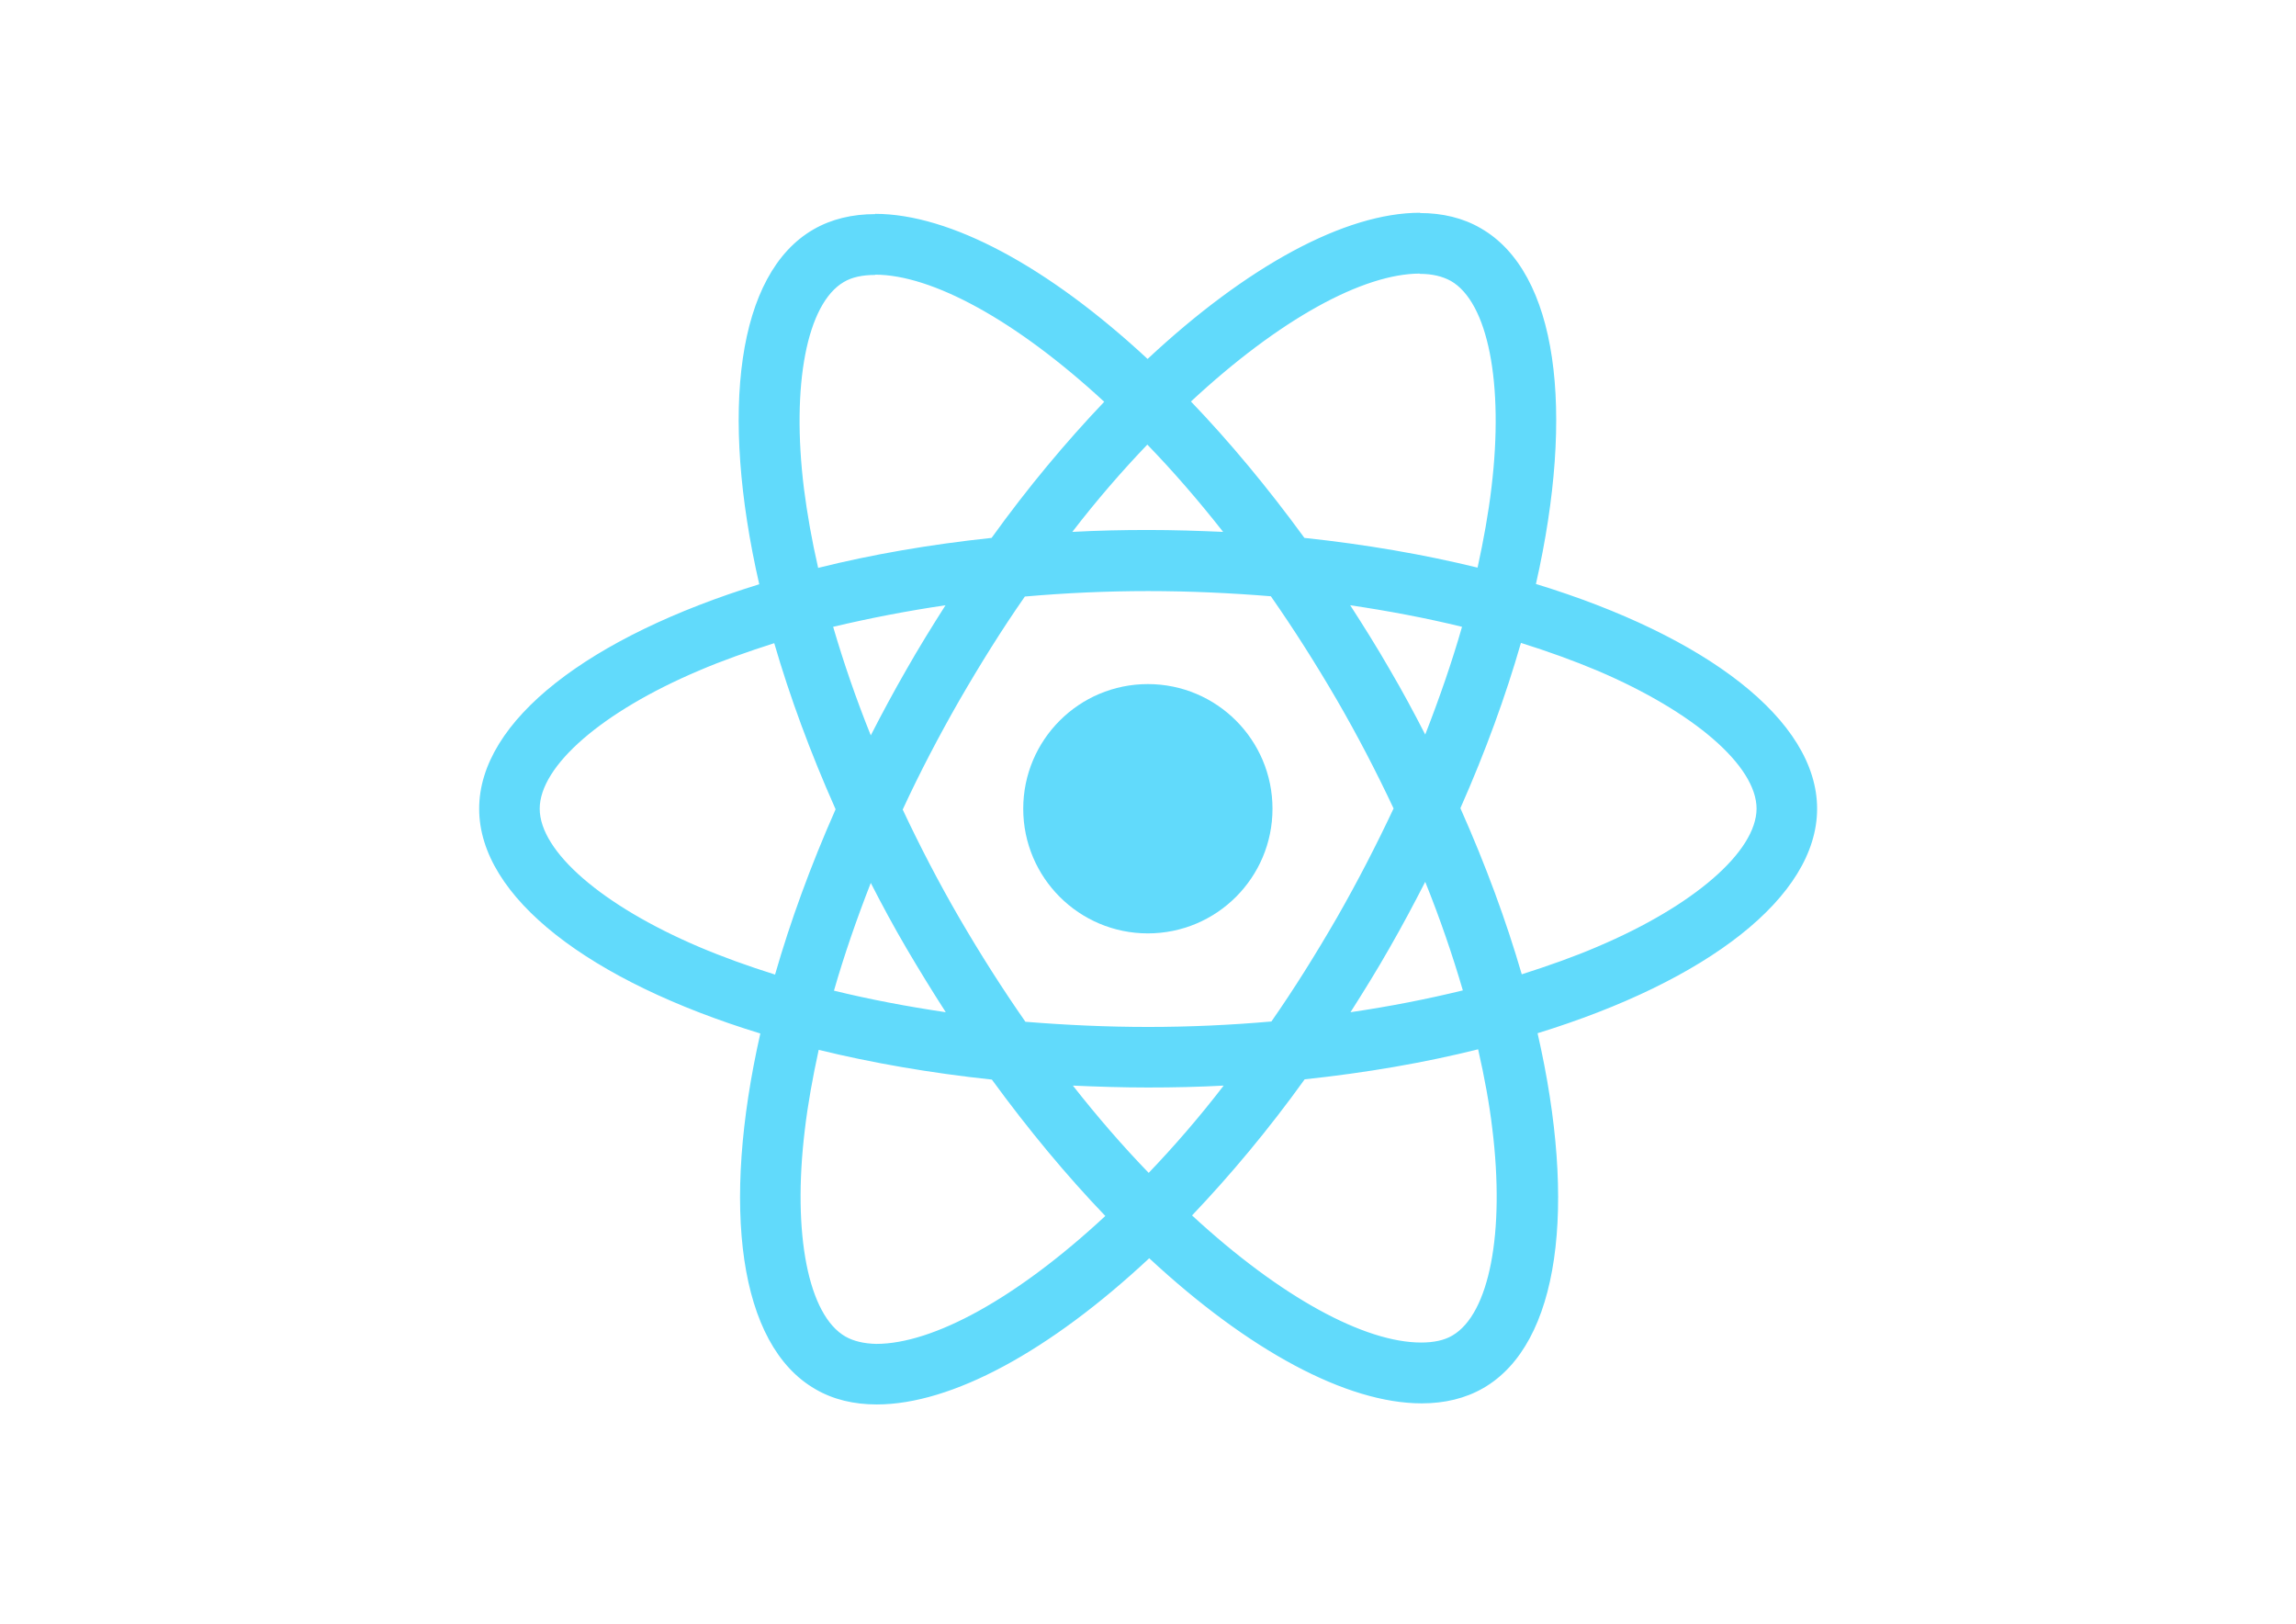
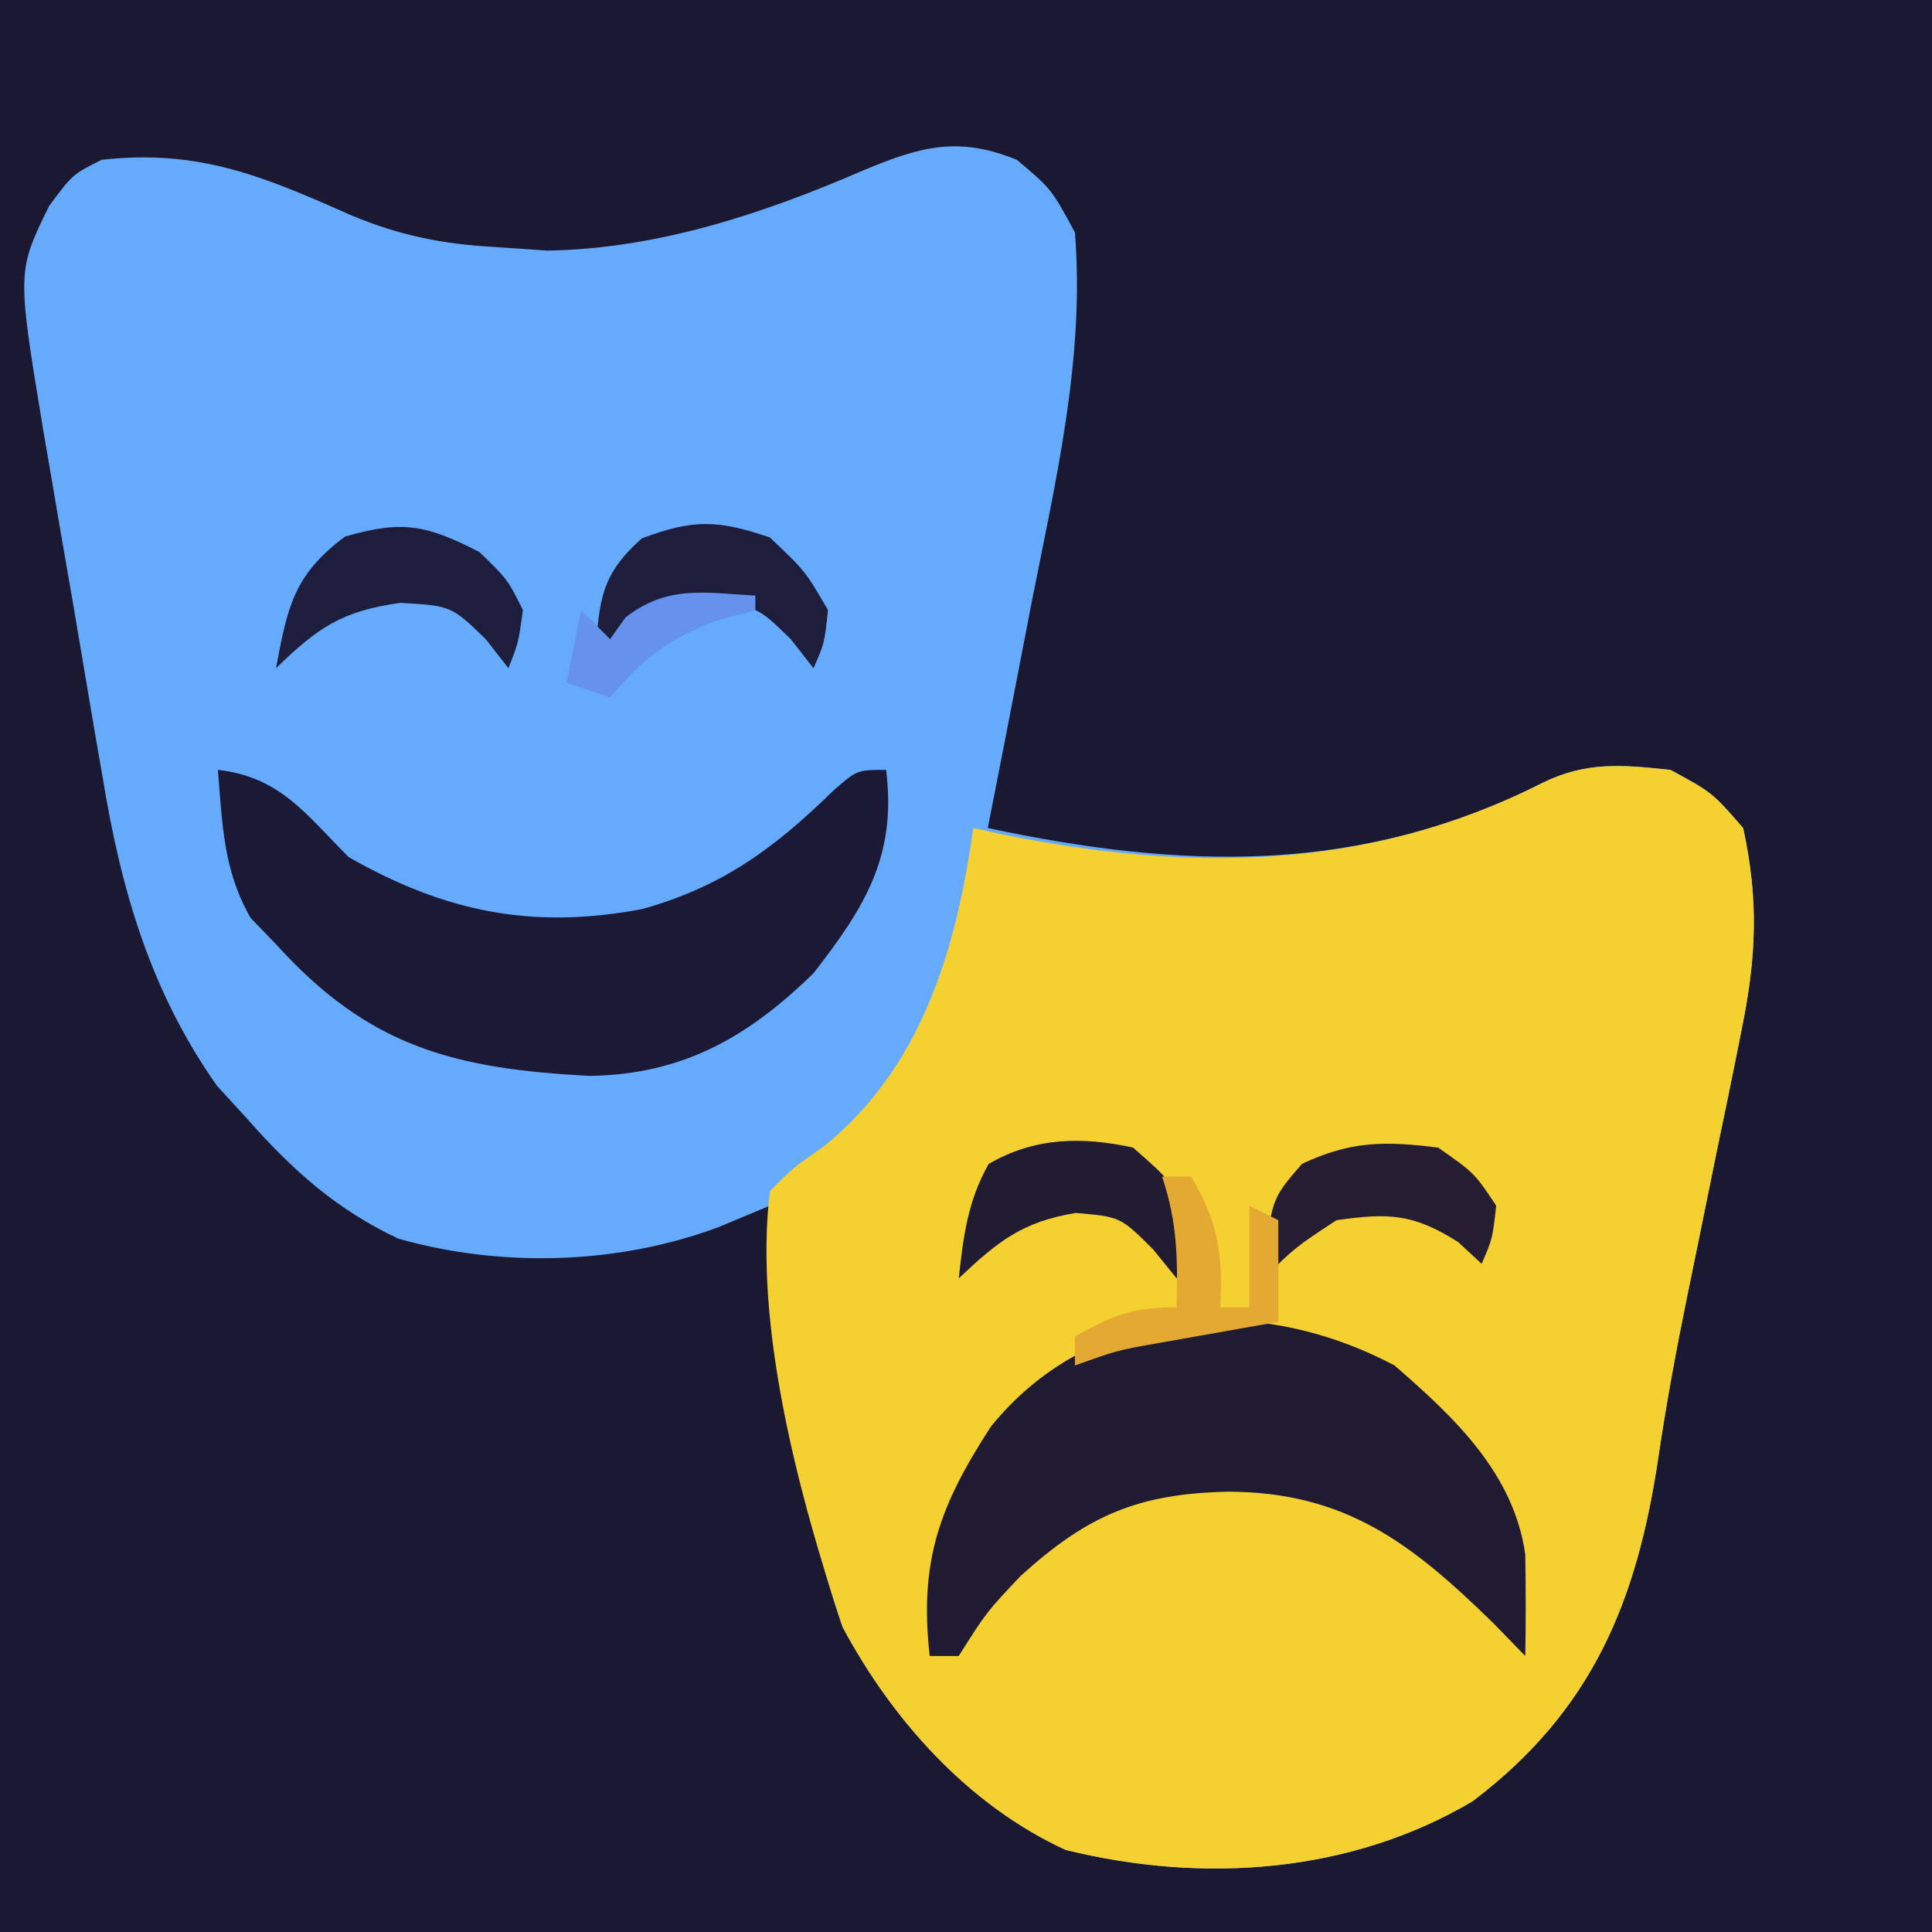
- <svg xmlns="http://www.w3.org/2000/svg" viewBox="0 0 841.9 595.3">
-   <g fill="#61DAFB">
-     <path d="M666.3 296.5c0-32.5-40.7-63.3-103.1-82.4 14.4-63.6 8-114.2-20.2-130.4-6.5-3.8-14.1-5.6-22.4-5.6v22.3c4.6 0 8.3.9 11.4 2.6 13.6 7.8 19.5 37.5 14.9 75.7-1.1 9.4-2.9 19.3-5.1 29.4-19.6-4.8-41-8.5-63.5-10.9-13.5-18.5-27.5-35.3-41.6-50 32.6-30.3 63.2-46.9 84-46.9V78c-27.5 0-63.5 19.6-99.9 53.6-36.4-33.8-72.4-53.2-99.9-53.2v22.3c20.7 0 51.4 16.5 84 46.6-14 14.7-28 31.4-41.3 49.9-22.6 2.4-44 6.1-63.6 11-2.3-10-4-19.7-5.2-29-4.7-38.2 1.1-67.9 14.6-75.8 3-1.8 6.9-2.6 11.5-2.6V78.5c-8.4 0-16 1.8-22.6 5.6-28.1 16.2-34.4 66.7-19.9 130.1-62.2 19.2-102.7 49.9-102.7 82.3 0 32.5 40.7 63.3 103.1 82.4-14.4 63.6-8 114.2 20.2 130.4 6.5 3.8 14.1 5.6 22.5 5.6 27.5 0 63.5-19.6 99.9-53.6 36.4 33.8 72.4 53.2 99.9 53.2 8.4 0 16-1.8 22.6-5.6 28.1-16.2 34.4-66.7 19.9-130.1 62-19.1 102.5-49.9 102.5-82.3zm-130.2-66.7c-3.7 12.9-8.3 26.2-13.5 39.5-4.1-8-8.4-16-13.1-24-4.6-8-9.5-15.8-14.4-23.4 14.2 2.1 27.9 4.7 41 7.9zm-45.8 106.5c-7.8 13.5-15.8 26.3-24.1 38.2-14.9 1.3-30 2-45.2 2-15.1 0-30.2-.7-45-1.9-8.3-11.9-16.4-24.6-24.2-38-7.6-13.1-14.5-26.4-20.8-39.8 6.2-13.4 13.2-26.8 20.7-39.9 7.8-13.5 15.8-26.3 24.1-38.2 14.9-1.3 30-2 45.2-2 15.1 0 30.2.7 45 1.9 8.3 11.9 16.4 24.6 24.2 38 7.6 13.1 14.5 26.4 20.8 39.8-6.3 13.4-13.2 26.8-20.7 39.9zm32.3-13c5.4 13.4 10 26.8 13.8 39.8-13.1 3.2-26.9 5.9-41.2 8 4.9-7.7 9.8-15.6 14.4-23.7 4.6-8 8.9-16.1 13-24.1zM421.2 430c-9.3-9.6-18.6-20.3-27.8-32 9 .4 18.2.7 27.5.7 9.4 0 18.7-.2 27.8-.7-9 11.7-18.3 22.4-27.5 32zm-74.4-58.9c-14.2-2.1-27.9-4.7-41-7.9 3.7-12.9 8.3-26.2 13.5-39.5 4.1 8 8.4 16 13.1 24 4.7 8 9.5 15.8 14.4 23.4zM420.7 163c9.3 9.6 18.6 20.3 27.8 32-9-.4-18.2-.7-27.5-.7-9.4 0-18.7.2-27.8.7 9-11.7 18.3-22.4 27.5-32zm-74 58.9c-4.9 7.7-9.8 15.6-14.4 23.7-4.6 8-8.9 16-13 24-5.4-13.4-10-26.8-13.8-39.8 13.1-3.1 26.9-5.8 41.2-7.9zm-90.5 125.2c-35.4-15.1-58.3-34.9-58.3-50.6 0-15.7 22.9-35.6 58.3-50.6 8.6-3.7 18-7 27.7-10.1 5.7 19.6 13.2 40 22.5 60.9-9.2 20.8-16.6 41.1-22.2 60.6-9.9-3.1-19.3-6.5-28-10.2zM310 490c-13.6-7.8-19.5-37.5-14.9-75.7 1.1-9.4 2.9-19.3 5.1-29.4 19.6 4.8 41 8.5 63.5 10.9 13.5 18.5 27.5 35.3 41.6 50-32.6 30.3-63.2 46.9-84 46.9-4.5-.1-8.3-1-11.3-2.7zm237.2-76.2c4.7 38.2-1.1 67.9-14.6 75.8-3 1.8-6.9 2.6-11.5 2.6-20.7 0-51.4-16.5-84-46.6 14-14.7 28-31.4 41.3-49.9 22.6-2.4 44-6.1 63.6-11 2.3 10.1 4.1 19.8 5.2 29.1zm38.5-66.7c-8.6 3.7-18 7-27.7 10.1-5.7-19.6-13.2-40-22.5-60.9 9.2-20.8 16.6-41.1 22.2-60.6 9.9 3.1 19.3 6.5 28.1 10.2 35.4 15.1 58.3 34.9 58.3 50.6-.1 15.7-23 35.6-58.4 50.6zM320.8 78.4z" />
-     <circle cx="420.9" cy="296.5" r="45.7" />
-     <path d="M520.5 78.1z" />
-   </g>
+ <svg xmlns="http://www.w3.org/2000/svg" version="1.1" width="133" height="133">
+   <path d="M0 0 C43.89 0 87.78 0 133 0 C133 43.89 133 87.78 133 133 C89.11 133 45.22 133 0 133 C0 89.11 0 45.22 0 0 Z " fill="#1B1832" transform="translate(0,0)" />
+   <path d="M0 0 C2.375 2 2.375 2 4 5 C4.688 13.694 2.675 22.078 1 30.562 C0.71 32.063 0.421 33.564 0.133 35.064 C-0.569 38.711 -1.282 42.356 -2 46 C11.318 48.846 23.617 49.256 36.191 42.891 C39.21 41.404 41.705 41.653 45 42 C47.875 43.562 47.875 43.562 50 46 C51.087 50.985 50.908 54.93 49.891 59.902 C49.764 60.538 49.638 61.173 49.508 61.828 C49.1 63.867 48.676 65.902 48.25 67.938 C47.82 70.04 47.392 72.143 46.965 74.247 C46.685 75.622 46.404 76.997 46.121 78.371 C45.384 81.985 44.715 85.594 44.176 89.242 C42.696 99.248 39.633 106.744 31.375 113 C22.99 117.969 12.843 118.688 3.355 116.348 C-3.346 113.268 -8.562 107.406 -12 101 C-15.252 91.691 -16.018 81.749 -17 72 C-18.748 72.729 -18.748 72.729 -20.531 73.473 C-27.446 76.055 -35.451 76.286 -42.57 74.273 C-46.808 72.292 -49.91 69.519 -53 66 C-53.681 65.257 -54.361 64.515 -55.062 63.75 C-59.622 57.278 -61.657 50.313 -62.922 42.582 C-63.146 41.291 -63.146 41.291 -63.376 39.973 C-63.687 38.17 -63.992 36.366 -64.292 34.561 C-64.751 31.807 -65.227 29.057 -65.707 26.307 C-66.009 24.544 -66.31 22.782 -66.609 21.02 C-66.75 20.204 -66.891 19.388 -67.035 18.548 C-68.826 7.69 -68.826 7.69 -66.625 3.188 C-65 1 -65 1 -63 0 C-56.311 -0.743 -51.91 1.117 -45.824 3.82 C-42.502 5.208 -39.591 5.793 -36 6 C-34.783 6.082 -33.566 6.165 -32.312 6.25 C-24.775 6.133 -17.48 3.723 -10.625 0.75 C-6.69 -0.883 -4.123 -1.669 0 0 Z " fill="#65AAFB" transform="translate(70,11)" />
+   <path d="M0 0 C2.875 1.562 2.875 1.562 5 4 C6.087 8.985 5.908 12.93 4.891 17.902 C4.764 18.538 4.638 19.173 4.508 19.828 C4.1 21.867 3.676 23.902 3.25 25.938 C2.82 28.04 2.392 30.143 1.965 32.247 C1.685 33.622 1.404 34.997 1.121 36.371 C0.384 39.985 -0.285 43.594 -0.824 47.242 C-2.304 57.248 -5.367 64.744 -13.625 71 C-22.01 75.969 -32.157 76.688 -41.645 74.348 C-48.335 71.273 -53.581 65.408 -57 59 C-59.939 50.119 -63.141 38.384 -62 29 C-60.426 27.402 -60.426 27.402 -58.312 25.938 C-51.538 20.46 -49.185 12.395 -48 4 C-47.345 4.144 -46.69 4.289 -46.016 4.438 C-33.156 7.053 -20.814 6.968 -8.809 0.891 C-5.79 -0.596 -3.295 -0.347 0 0 Z " fill="#F4D030" transform="translate(115,53)" />
+   <path d="M0 0 C4.284 0.476 6.058 3.058 9 6 C15.628 9.788 21.678 11.012 29.238 9.574 C34.754 8.021 38.291 5.407 42.371 1.426 C44 0 44 0 46 0 C46.743 5.942 44.526 9.464 41 14 C36.436 18.444 32.014 20.94 25.648 21.066 C16.327 20.586 10.409 19.102 4 12 C3.422 11.402 2.845 10.804 2.25 10.188 C0.364 6.887 0.314 3.773 0 0 Z " fill="#1B1936" transform="translate(15,53)" />
+   <path d="M0 0 C4.122 3.573 8.202 7.416 9 13 C9.039 15.333 9.045 17.667 9 20 C8.278 19.258 7.556 18.515 6.812 17.75 C1.183 12.246 -3.352 8.722 -11.438 8.688 C-17.645 8.821 -21.133 10.302 -25.75 14.5 C-28.091 16.98 -28.091 16.98 -30 20 C-30.66 20 -31.32 20 -32 20 C-32.723 13.491 -31.347 9.689 -27.785 4.207 C-20.848 -4.369 -9.313 -4.941 0 0 Z " fill="#201B33" transform="translate(96,94)" />
+   <path d="M0 0 C2.438 2.312 2.438 2.312 4 5 C3.75 7.312 3.75 7.312 3 9 C2.484 8.34 1.969 7.68 1.438 7 C-0.933 4.692 -0.933 4.692 -4.5 4.562 C-8.061 5.008 -9.457 5.559 -12 8 C-11.755 4.321 -11.631 2.559 -8.812 0.062 C-5.282 -1.271 -3.569 -1.215 0 0 Z " fill="#1E1D3C" transform="translate(53,37)" />
+   <path d="M0 0 C1.938 1.875 1.938 1.875 3 4 C2.688 6.25 2.688 6.25 2 8 C1.484 7.34 0.969 6.68 0.438 6 C-1.928 3.708 -1.928 3.708 -5.438 3.5 C-9.482 4.068 -11.107 5.195 -14 8 C-13.197 3.743 -12.784 1.588 -9.25 -1.062 C-5.276 -2.209 -3.656 -1.869 0 0 Z " fill="#1D1D3D" transform="translate(33,38)" />
+   <path d="M0 0 C2.5 1.75 2.5 1.75 4 4 C3.75 6.25 3.75 6.25 3 8 C2.464 7.505 1.927 7.01 1.375 6.5 C-1.719 4.546 -3.394 4.485 -7 5 C-9.849 6.878 -9.849 6.878 -12 9 C-11.52 3.6 -11.52 3.6 -9.375 1.125 C-6.026 -0.461 -3.66 -0.457 0 0 Z " fill="#251E33" transform="translate(99,79)" />
+   <path d="M0 0 C2.562 2.25 2.562 2.25 4 5 C3.75 7.312 3.75 7.312 3 9 C2.464 8.34 1.927 7.68 1.375 7 C-0.87 4.767 -0.87 4.767 -3.938 4.5 C-7.634 5.104 -9.305 6.464 -12 9 C-11.678 6.103 -11.386 3.681 -9.938 1.125 C-6.753 -0.724 -3.512 -0.762 0 0 Z " fill="#211C32" transform="translate(78,79)" />
+   <path d="M0 0 C0.66 0 1.32 0 2 0 C3.858 3.135 4.201 5.375 4 9 C4.66 9 5.32 9 6 9 C6 6.69 6 4.38 6 2 C6.66 2.33 7.32 2.66 8 3 C8 5.31 8 7.62 8 10 C7.241 10.133 6.481 10.266 5.699 10.402 C4.705 10.579 3.711 10.756 2.688 10.938 C1.701 11.112 0.715 11.286 -0.301 11.465 C-3.082 11.957 -3.082 11.957 -6 13 C-6 12.34 -6 11.68 -6 11 C-3.353 9.539 -2.106 9 1 9 C1.074 5.657 1.065 3.196 0 0 Z " fill="#E4A933" transform="translate(80,81)" />
+   <path d="M0 0 C0 0.33 0 0.66 0 1 C-1.361 1.371 -1.361 1.371 -2.75 1.75 C-6.104 3.04 -7.677 4.32 -10 7 C-10.99 6.67 -11.98 6.34 -13 6 C-12.67 4.35 -12.34 2.7 -12 1 C-11.34 1.66 -10.68 2.32 -10 3 C-9.649 2.505 -9.299 2.01 -8.938 1.5 C-6.056 -0.731 -3.53 -0.2 0 0 Z " fill="#6691EC" transform="translate(52,41)" />
</svg>
